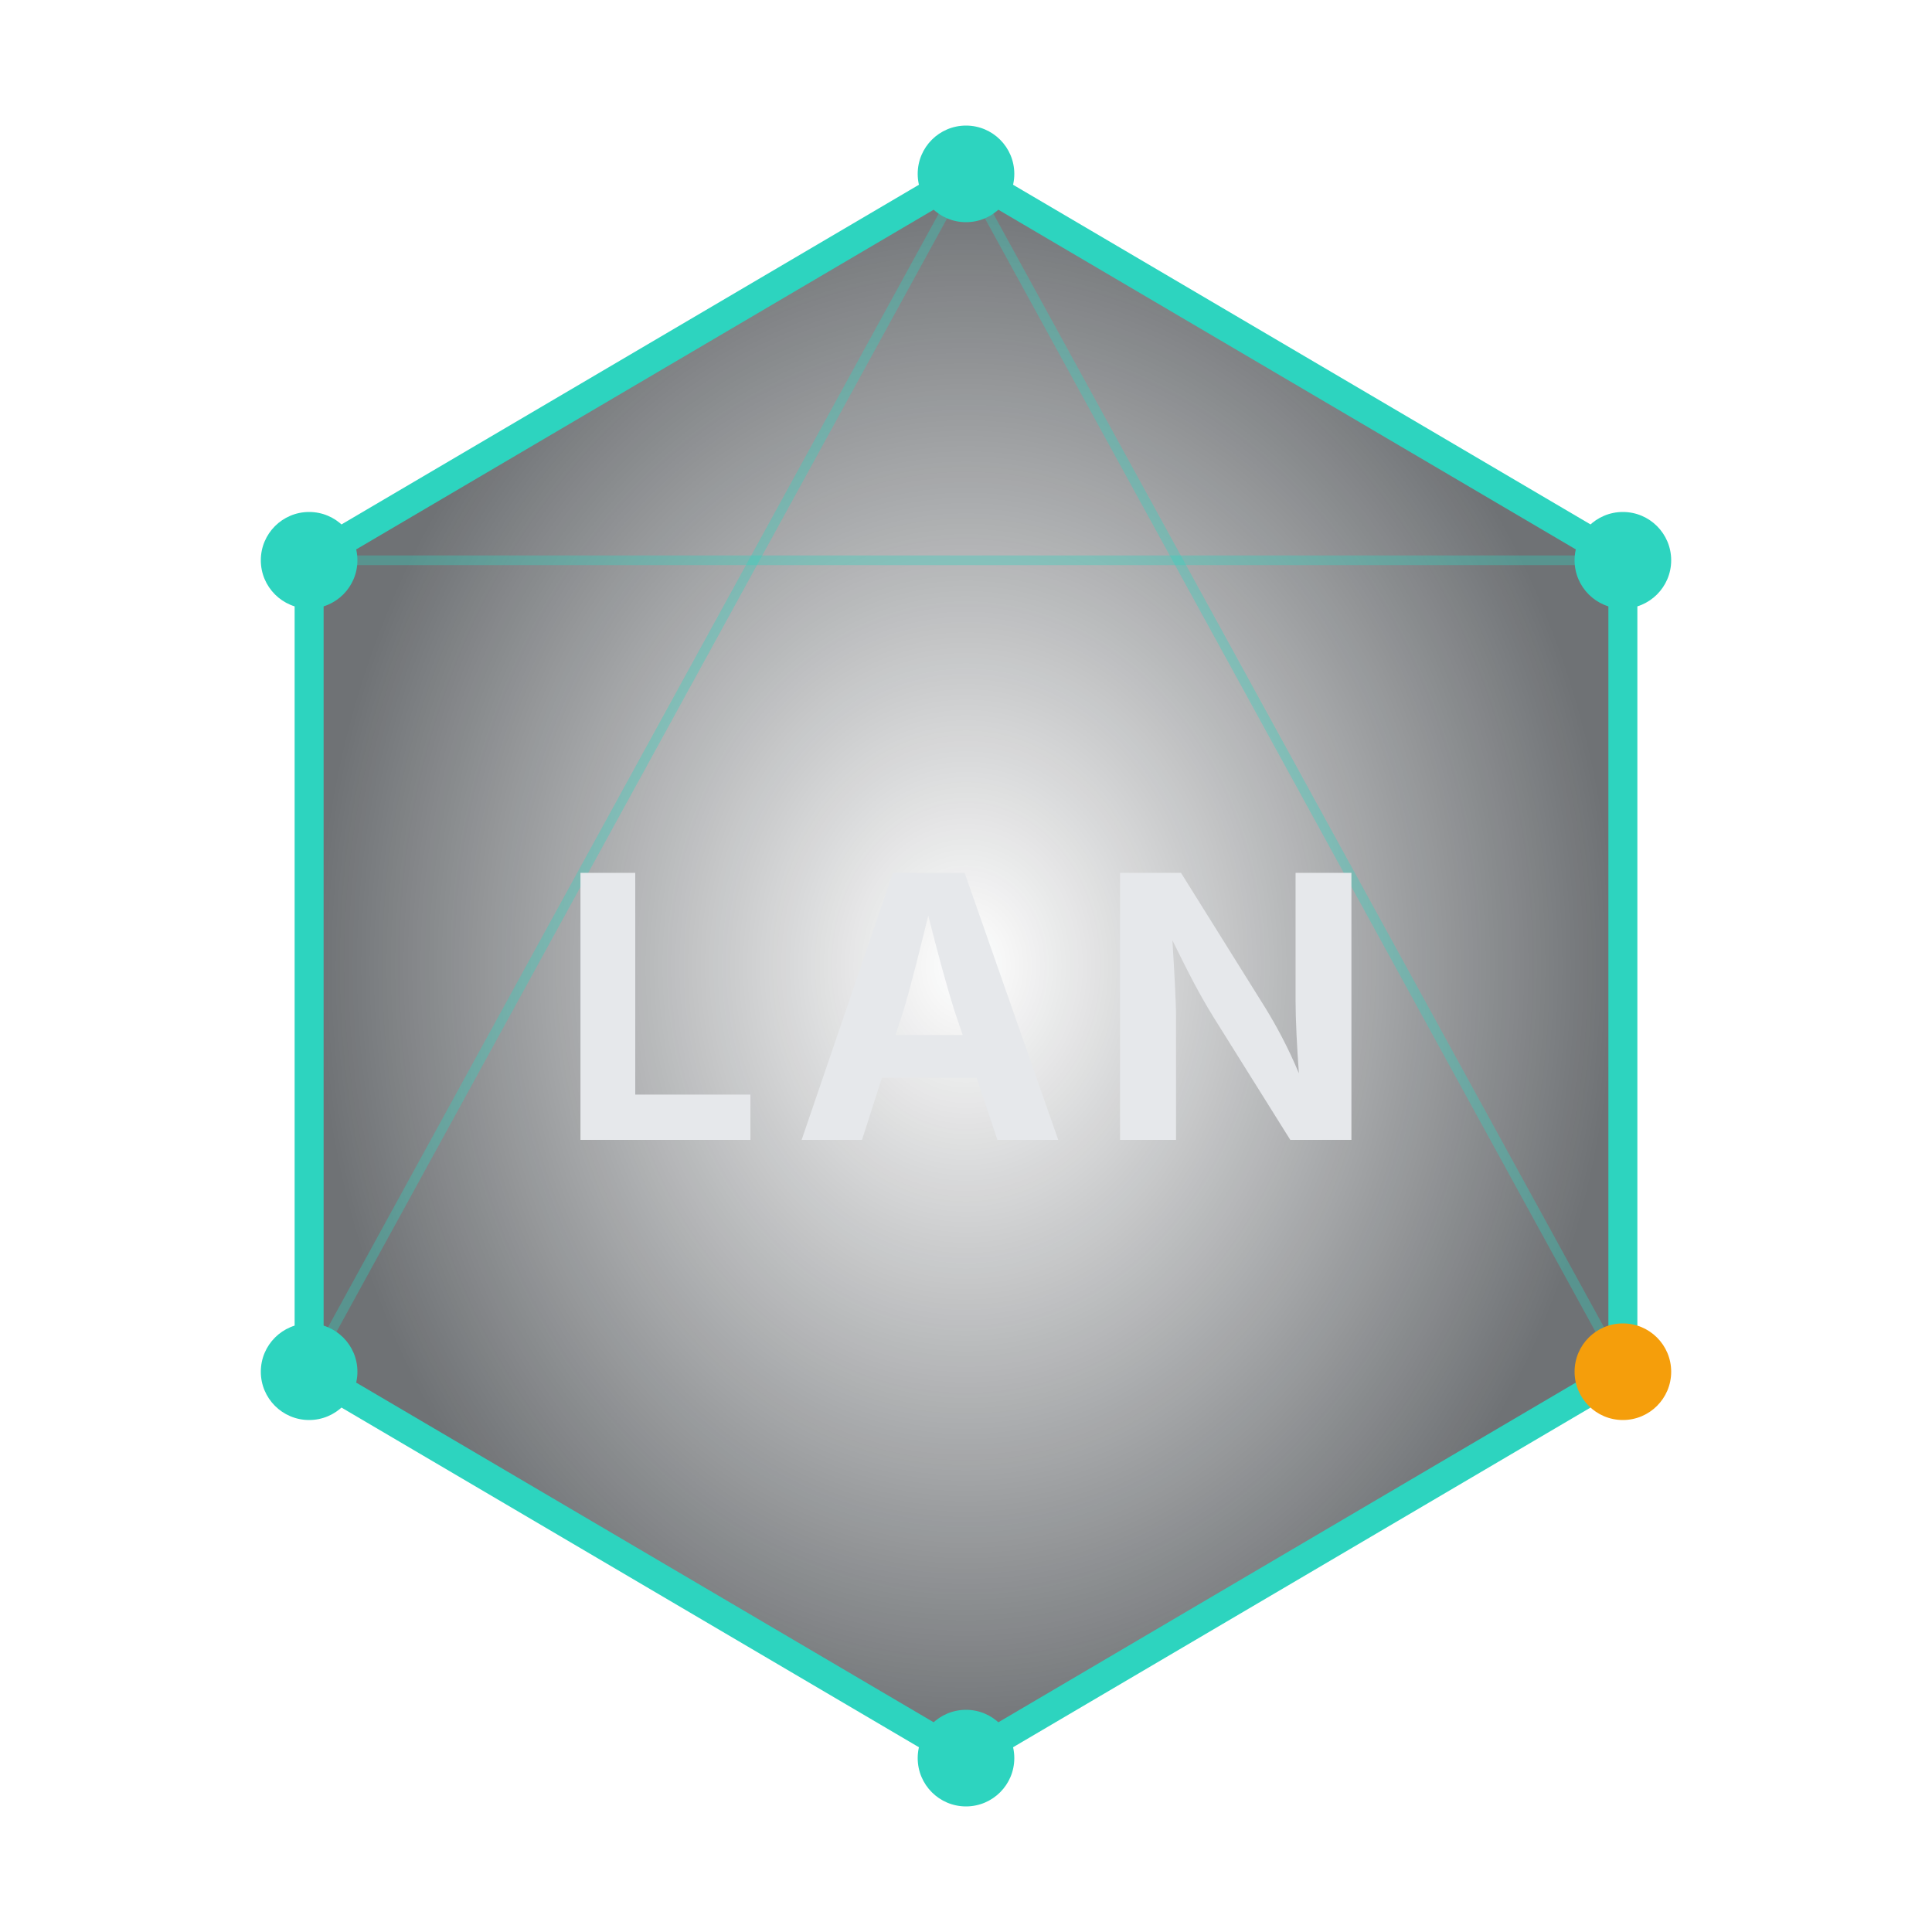
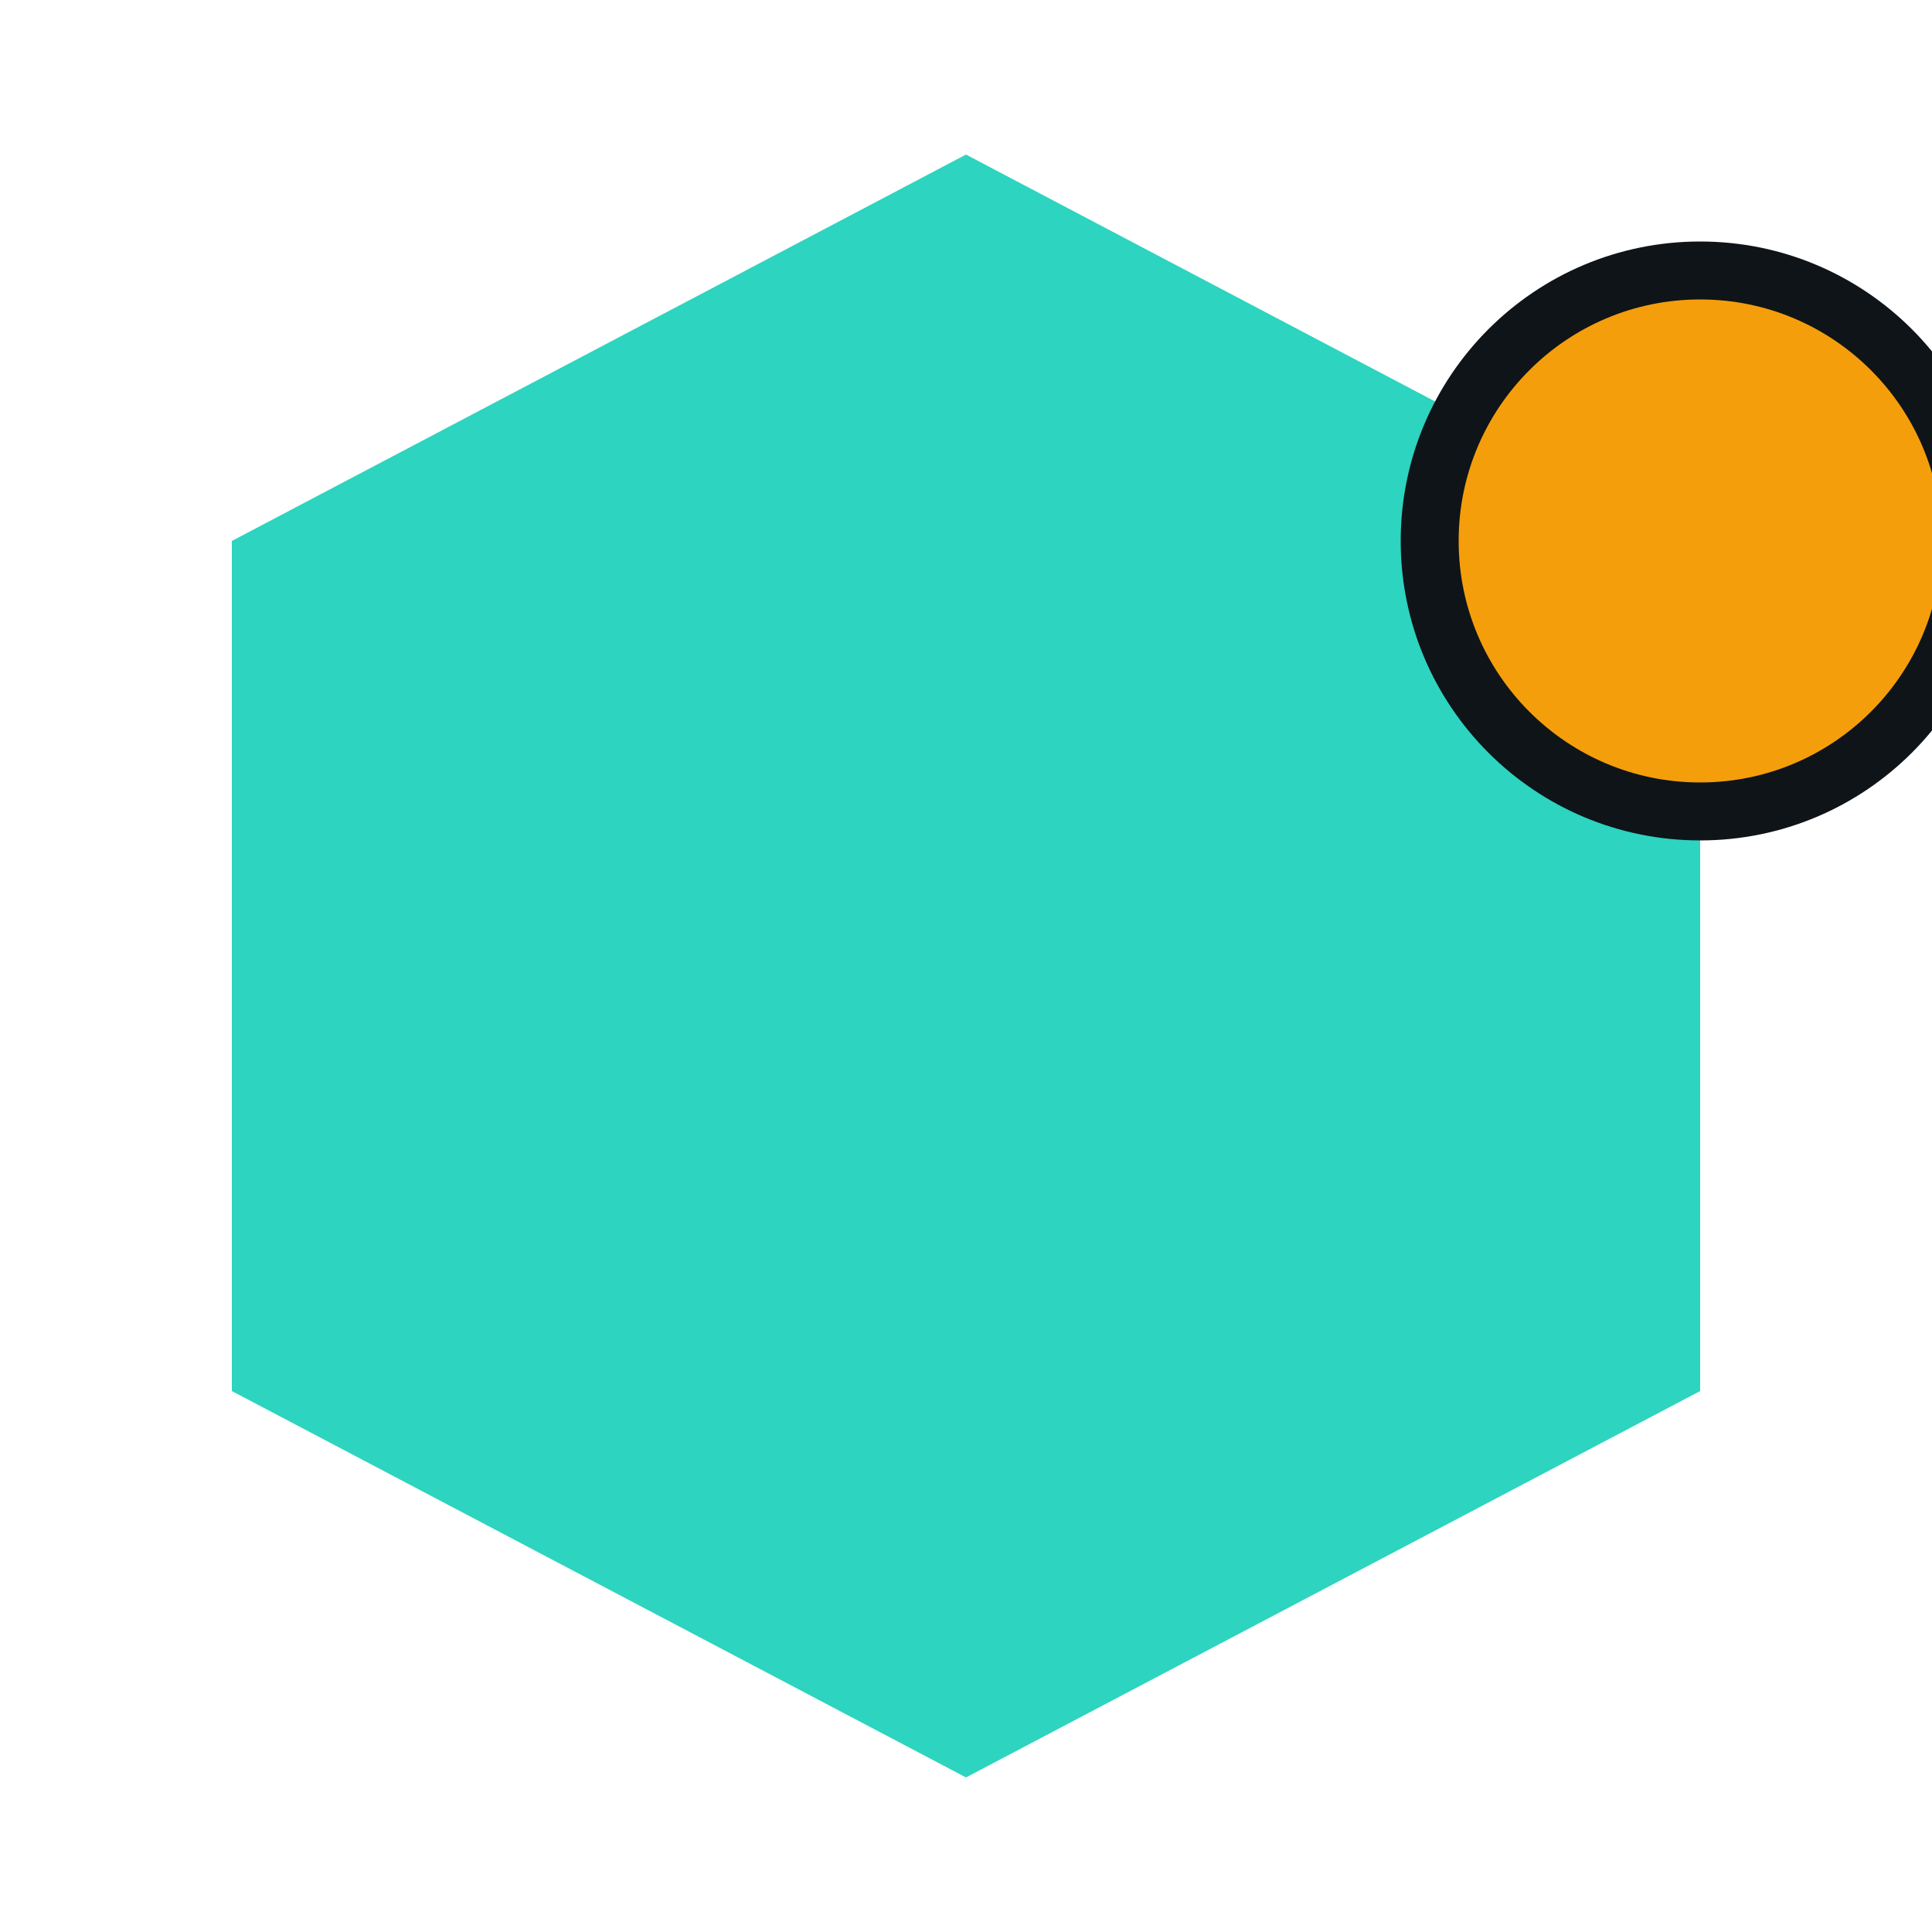
- <svg xmlns="http://www.w3.org/2000/svg" viewBox="0 0 200 200" role="img" aria-label="LAN Lab logo">
-   <defs>
-     <radialGradient id="bgGlow" cx="50%" cy="50%" r="50%">
-       <stop offset="0%" stop-color="#0f1419" stop-opacity="0" />
-       <stop offset="100%" stop-color="#0f1419" stop-opacity="0.6" />
-     </radialGradient>
-   </defs>
-   <polygon points="100,18 168,58 168,142 100,182 32,142 32,58" fill="url(#bgGlow)" stroke="#2dd4bf" stroke-width="3" stroke-linejoin="round" />
-   <line x1="100" y1="18" x2="168" y2="142" stroke="#2dd4bf" stroke-width="1" opacity="0.35" />
-   <line x1="100" y1="18" x2="32" y2="142" stroke="#2dd4bf" stroke-width="1" opacity="0.35" />
-   <line x1="32" y1="58" x2="168" y2="58" stroke="#2dd4bf" stroke-width="1" opacity="0.35" />
-   <circle cx="100" cy="18" r="5" fill="#2dd4bf" />
-   <circle cx="168" cy="58" r="5" fill="#2dd4bf" />
-   <circle cx="168" cy="142" r="5" fill="#f59e0b" />
-   <circle cx="100" cy="182" r="5" fill="#2dd4bf" />
-   <circle cx="32" cy="142" r="5" fill="#2dd4bf" />
-   <circle cx="32" cy="58" r="5" fill="#2dd4bf" />
-   <text x="100" y="118" font-family="Inter, system-ui, sans-serif" font-size="38" font-weight="700" letter-spacing="3" fill="#e6e8eb" text-anchor="middle">LAN</text>
+ <svg xmlns="http://www.w3.org/2000/svg" viewBox="0 0 100 100">
+   <polygon points="50,8 88,28 88,72 50,92 12,72 12,28" fill="#2dd4bf" />
+   <circle cx="88" cy="28" r="14" fill="#f59e0b" stroke="#0f1419" stroke-width="3" />
</svg>
